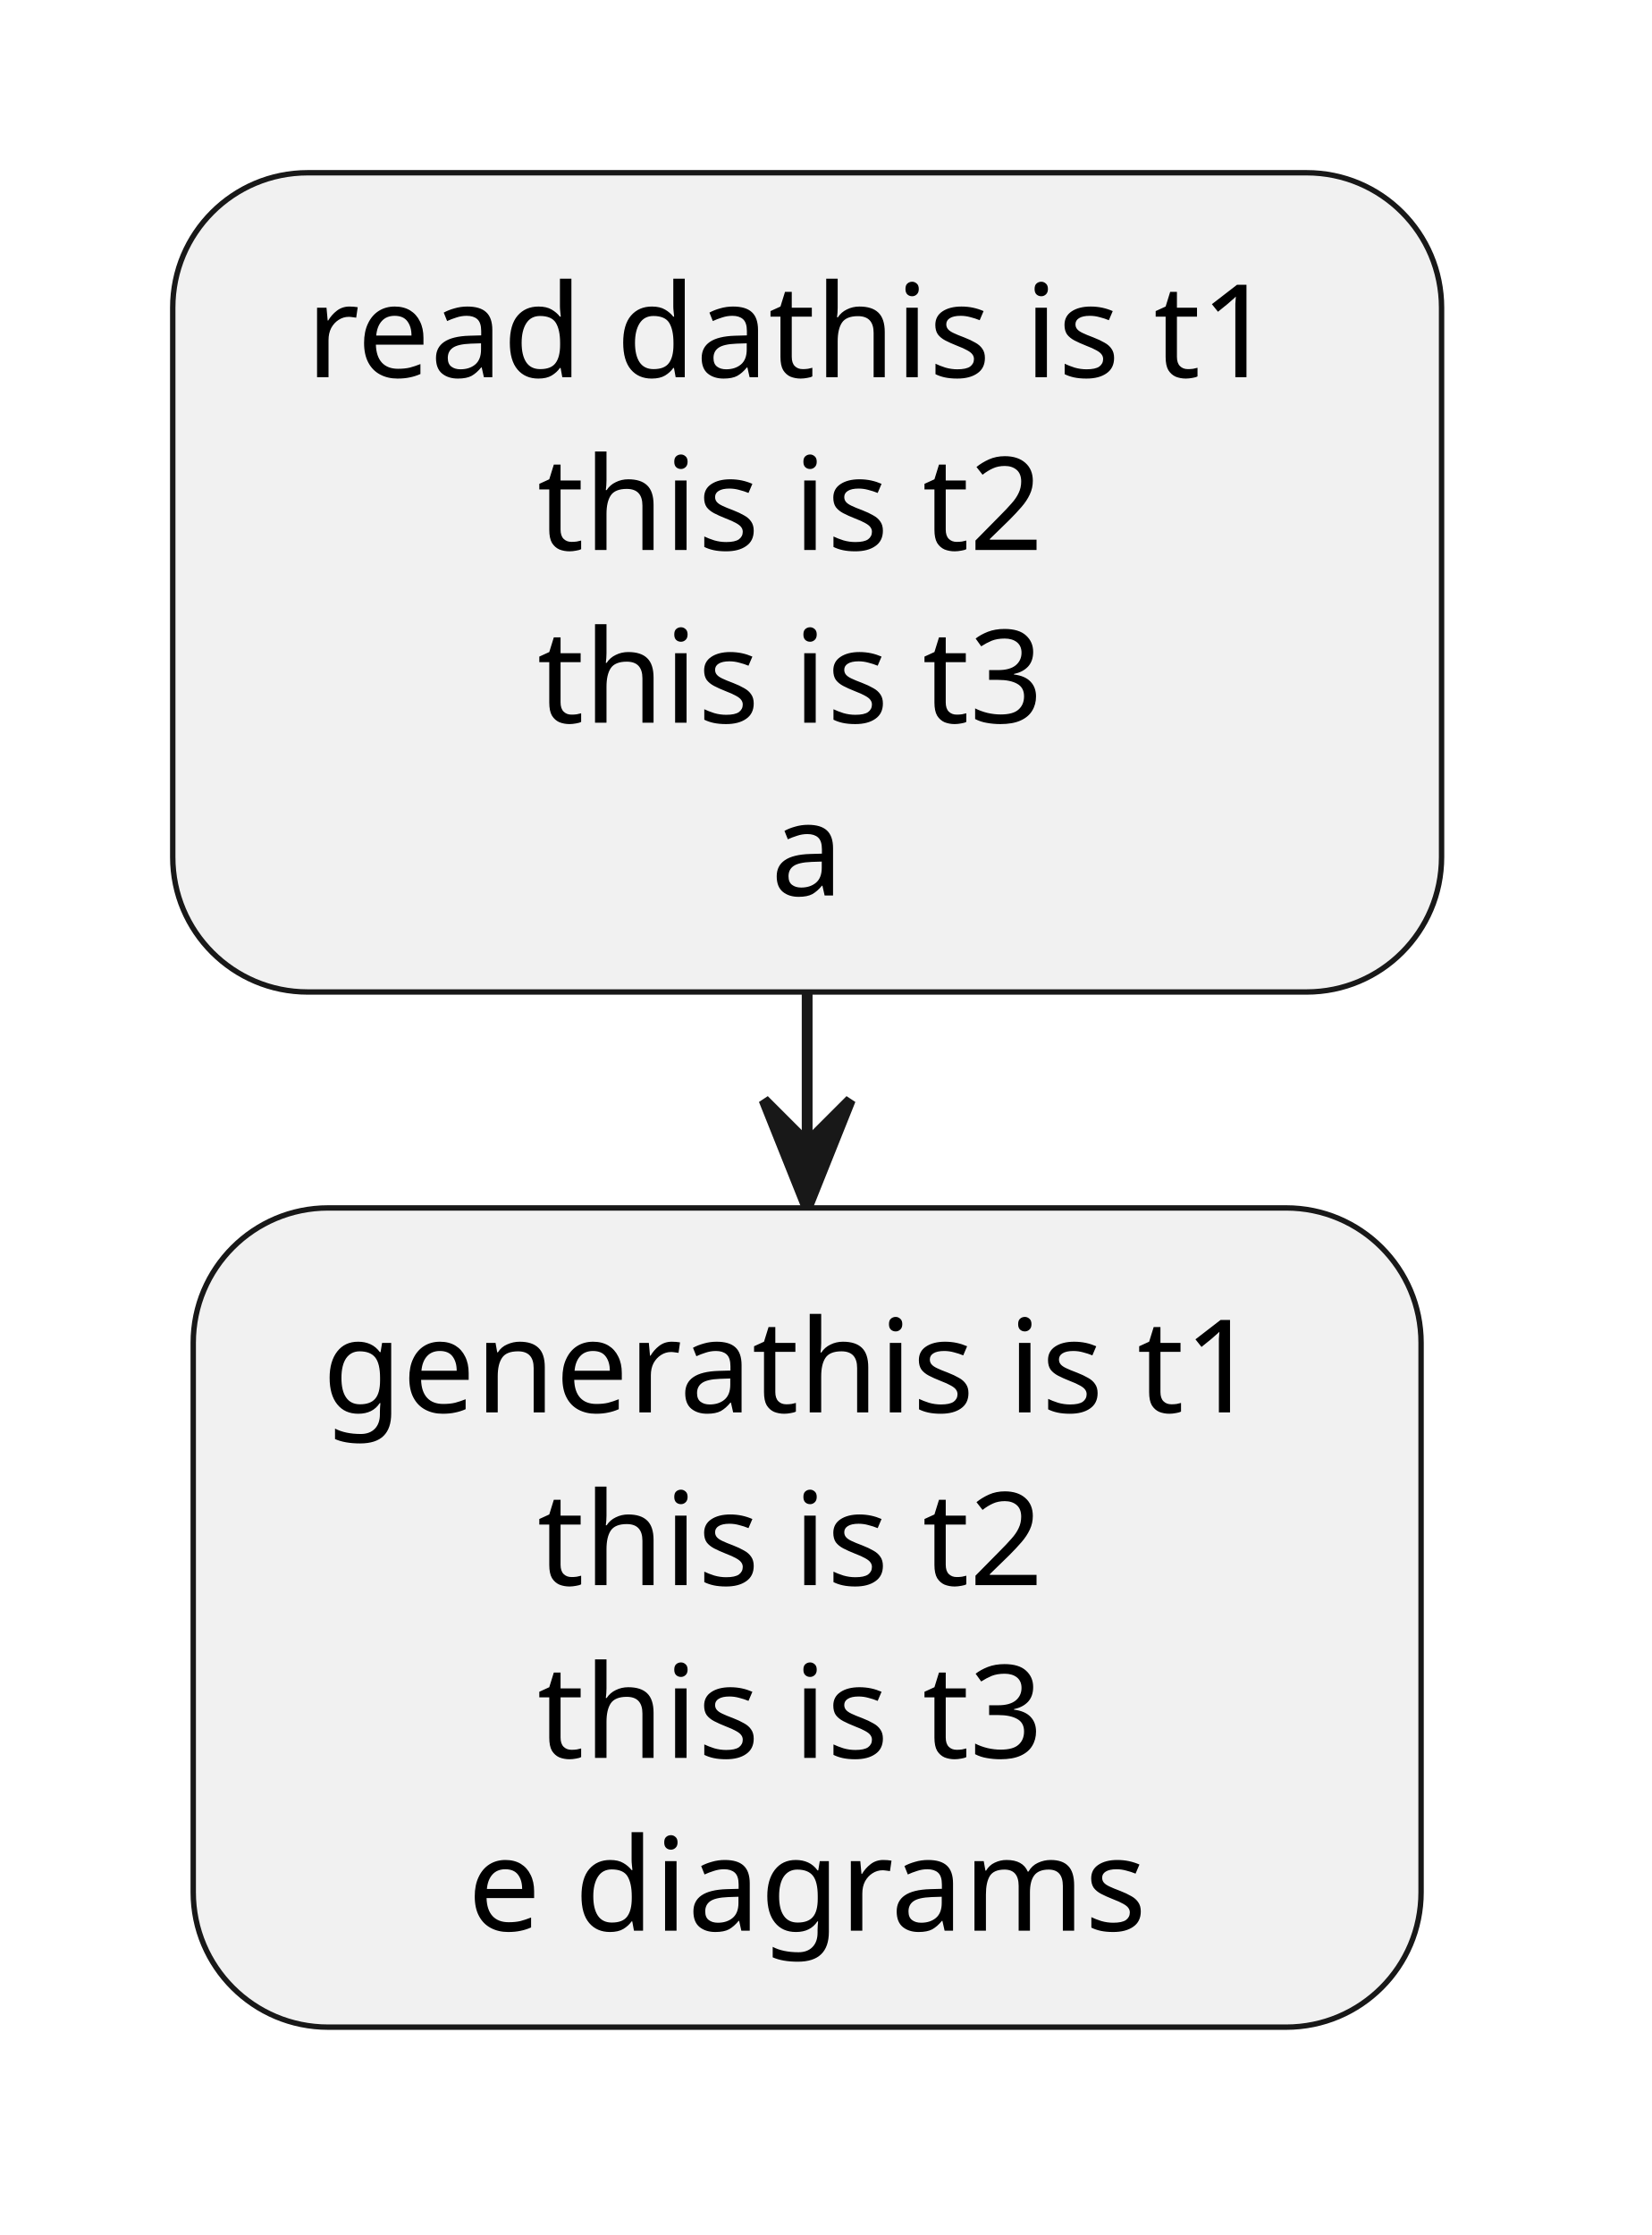
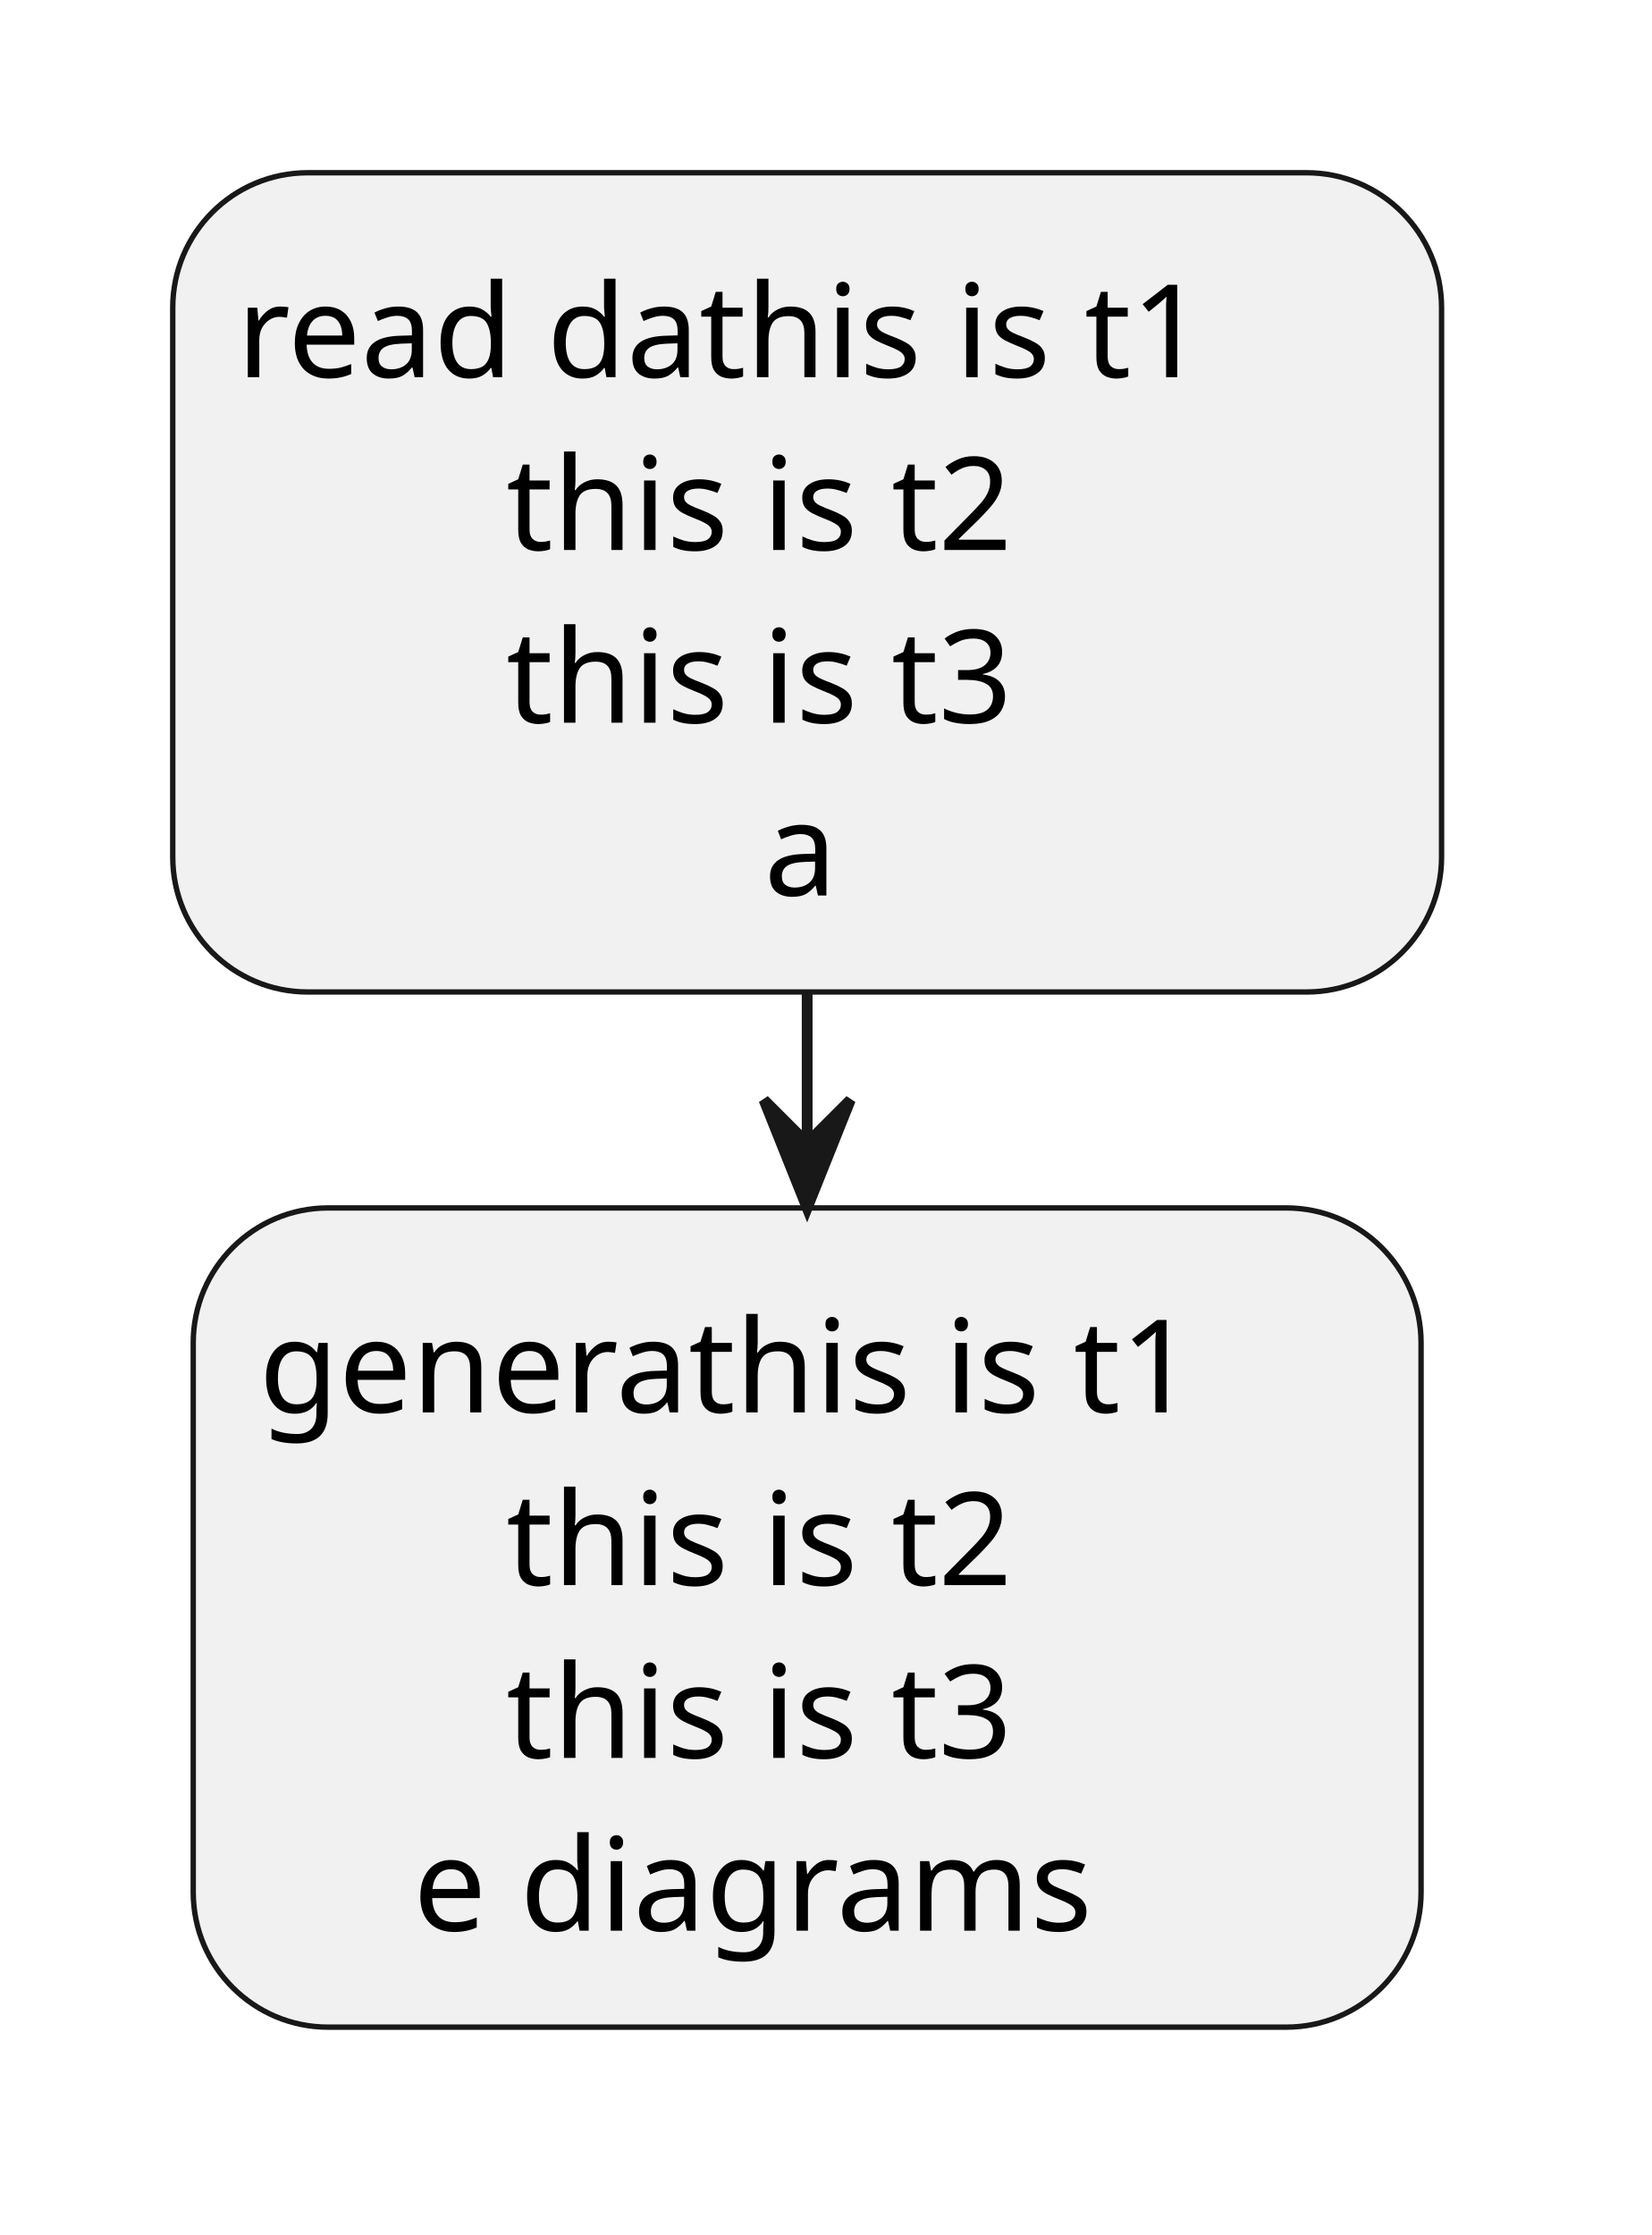
<svg xmlns="http://www.w3.org/2000/svg" contentStyleType="text/css" data-diagram-type="ACTIVITY" height="207px" preserveAspectRatio="none" style="width:153px;height:207px;background:#FFFFFF;" version="1.1" viewBox="0 0 153 207" width="153px" zoomAndPan="magnify">
  <defs />
  <g>
+     <rect fill="#F1F1F1" height="75.875" rx="12.5" ry="12.5" style="stroke:#181818;stroke-width:0.5;" width="117.523" x="16" y="16" />
+     <text fill="#000000" font-family="sans-serif" font-size="12" lengthAdjust="spacing" textLength="97.523" x="21.936" y="34.938">read dathis is t1</text>
+     <text fill="#000000" font-family="sans-serif" font-size="12" lengthAdjust="spacing" textLength="51.451" x="46.892" y="50.938">this is t2</text>
+     <text fill="#000000" font-family="sans-serif" font-size="12" lengthAdjust="spacing" textLength="51.451" x="46.892" y="66.938">this is t3</text>
+     <text fill="#000000" font-family="sans-serif" font-size="12" lengthAdjust="spacing" textLength="7.354" x="70.779" y="82.938">a</text>
+     <rect fill="#F1F1F1" height="75.875" rx="12.5" ry="12.5" style="stroke:#181818;stroke-width:0.5;" width="113.727" x="17.898" y="111.875" />
+     <text fill="#000000" font-family="sans-serif" font-size="12" lengthAdjust="spacing" textLength="93.727" x="23.993" y="130.812">generathis is t1</text>
+     <text fill="#000000" font-family="sans-serif" font-size="12" lengthAdjust="spacing" textLength="51.451" x="46.892" y="146.812">this is t2</text>
+     <text fill="#000000" font-family="sans-serif" font-size="12" lengthAdjust="spacing" textLength="51.451" x="46.892" y="162.812">this is t3</text>
+     <text fill="#000000" font-family="sans-serif" font-size="12" lengthAdjust="spacing" textLength="67.348" x="38.282" y="178.812">e diagrams</text>
    <line style="stroke:#181818;stroke-width:1;" x1="74.762" x2="74.762" y1="91.875" y2="111.875" />
    <polygon fill="#181818" points="70.762,101.875,74.762,111.875,78.762,101.875,74.762,105.875" style="stroke:#181818;stroke-width:1;" />
-     <rect fill="#F1F1F1" height="75.875" rx="12.5" ry="12.5" style="stroke:#181818;stroke-width:0.5;" width="117.523" x="16" y="16" />
-     <text fill="#000000" font-family="sans-serif" font-size="12" lengthAdjust="spacing" text-anchor="middle" textLength="207.779" x="74.762" y="34.938">
-       <tspan x="74.762" dy="0">read dathis is t1</tspan>
-       <tspan x="74.762" dy="16">this is t2</tspan>
-       <tspan x="74.762" dy="16">this is t3</tspan>
-       <tspan x="74.762" dy="16">a</tspan>
-     </text>
-     <rect fill="#F1F1F1" height="75.875" rx="12.5" ry="12.5" style="stroke:#181818;stroke-width:0.5;" width="113.727" x="17.898" y="111.875" />
-     <text fill="#000000" font-family="sans-serif" font-size="12" lengthAdjust="spacing" text-anchor="middle" textLength="263.977" x="74.762" y="130.812">
-       <tspan x="74.762" dy="0">generathis is t1</tspan>
-       <tspan x="74.762" dy="16">this is t2</tspan>
-       <tspan x="74.762" dy="16">this is t3</tspan>
-       <tspan x="74.762" dy="16">e diagrams</tspan>
-     </text>
  </g>
</svg>
